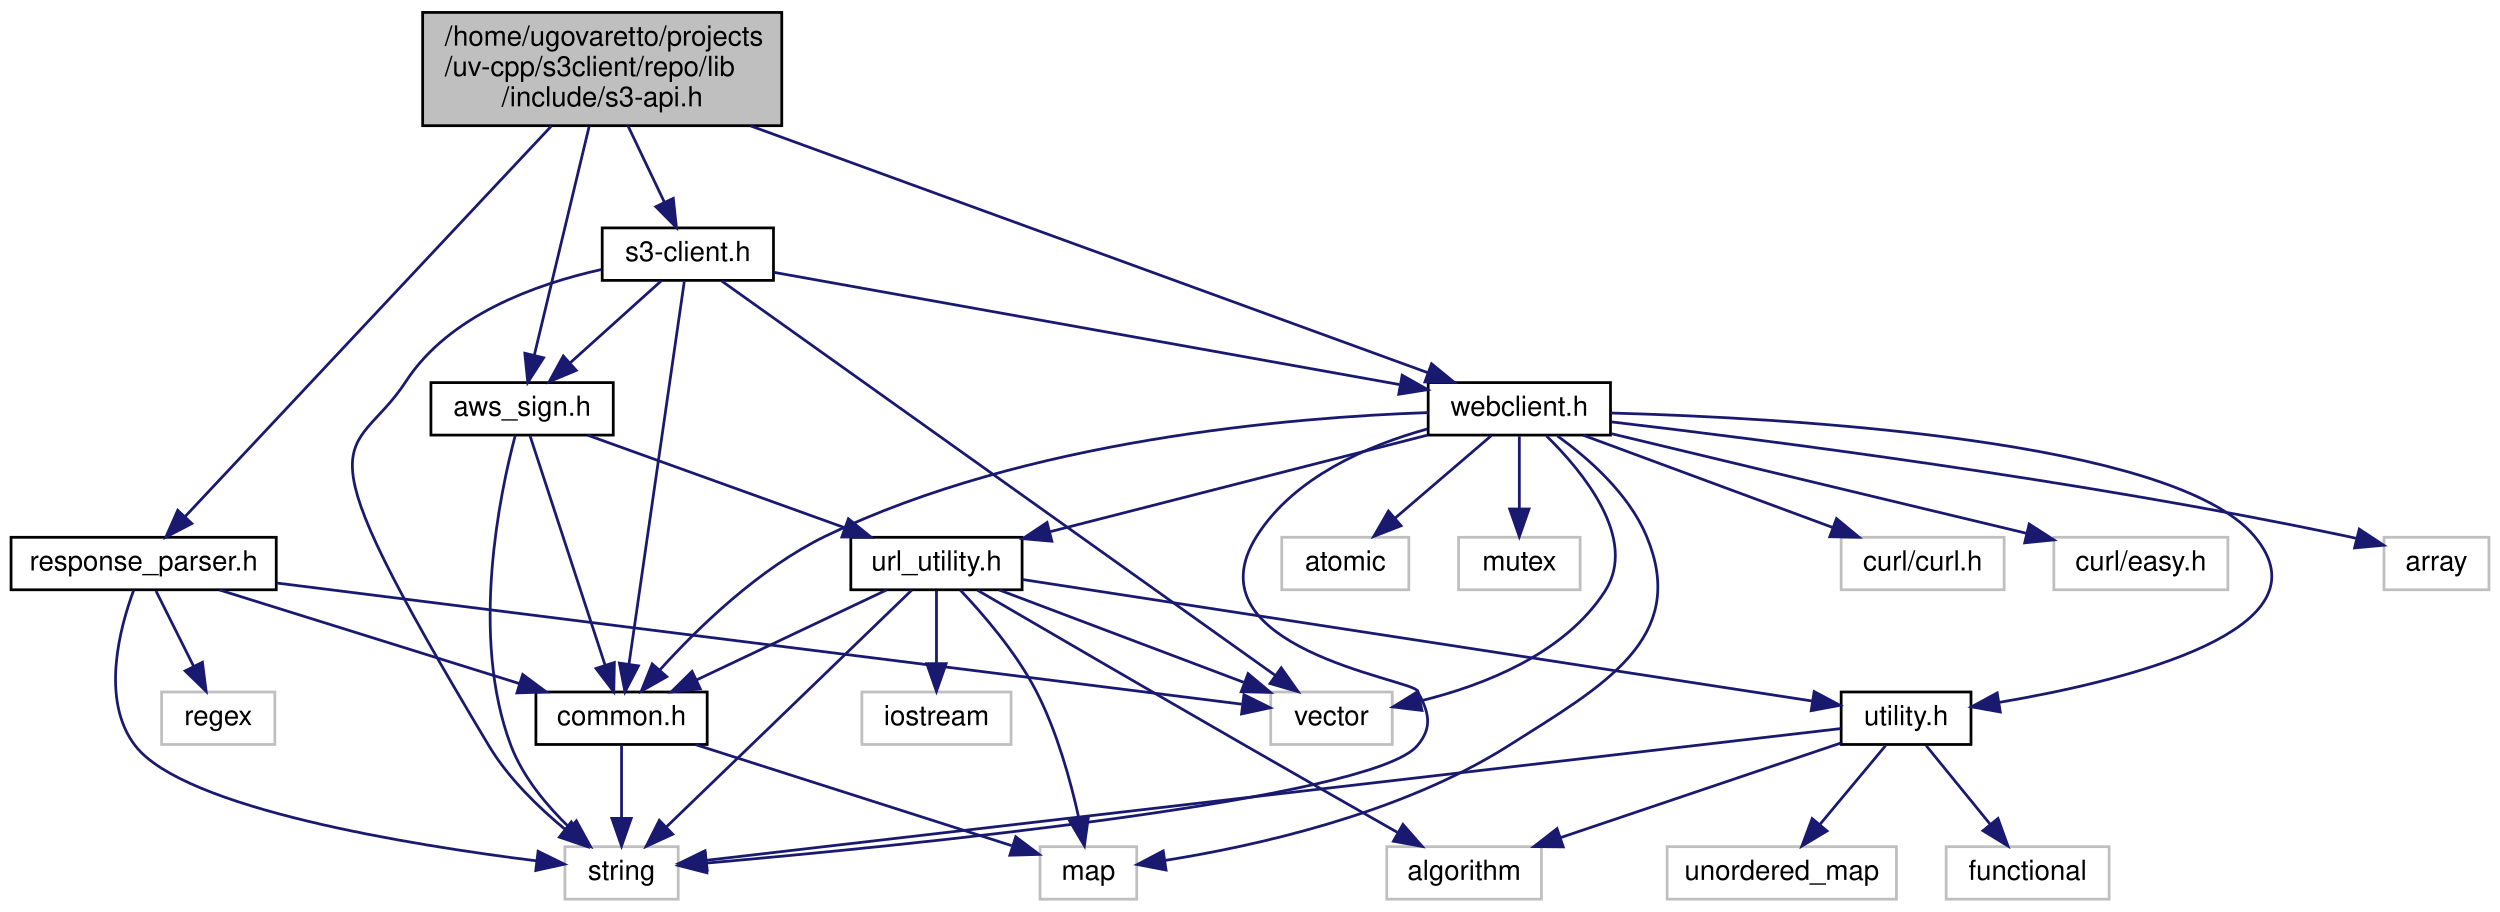
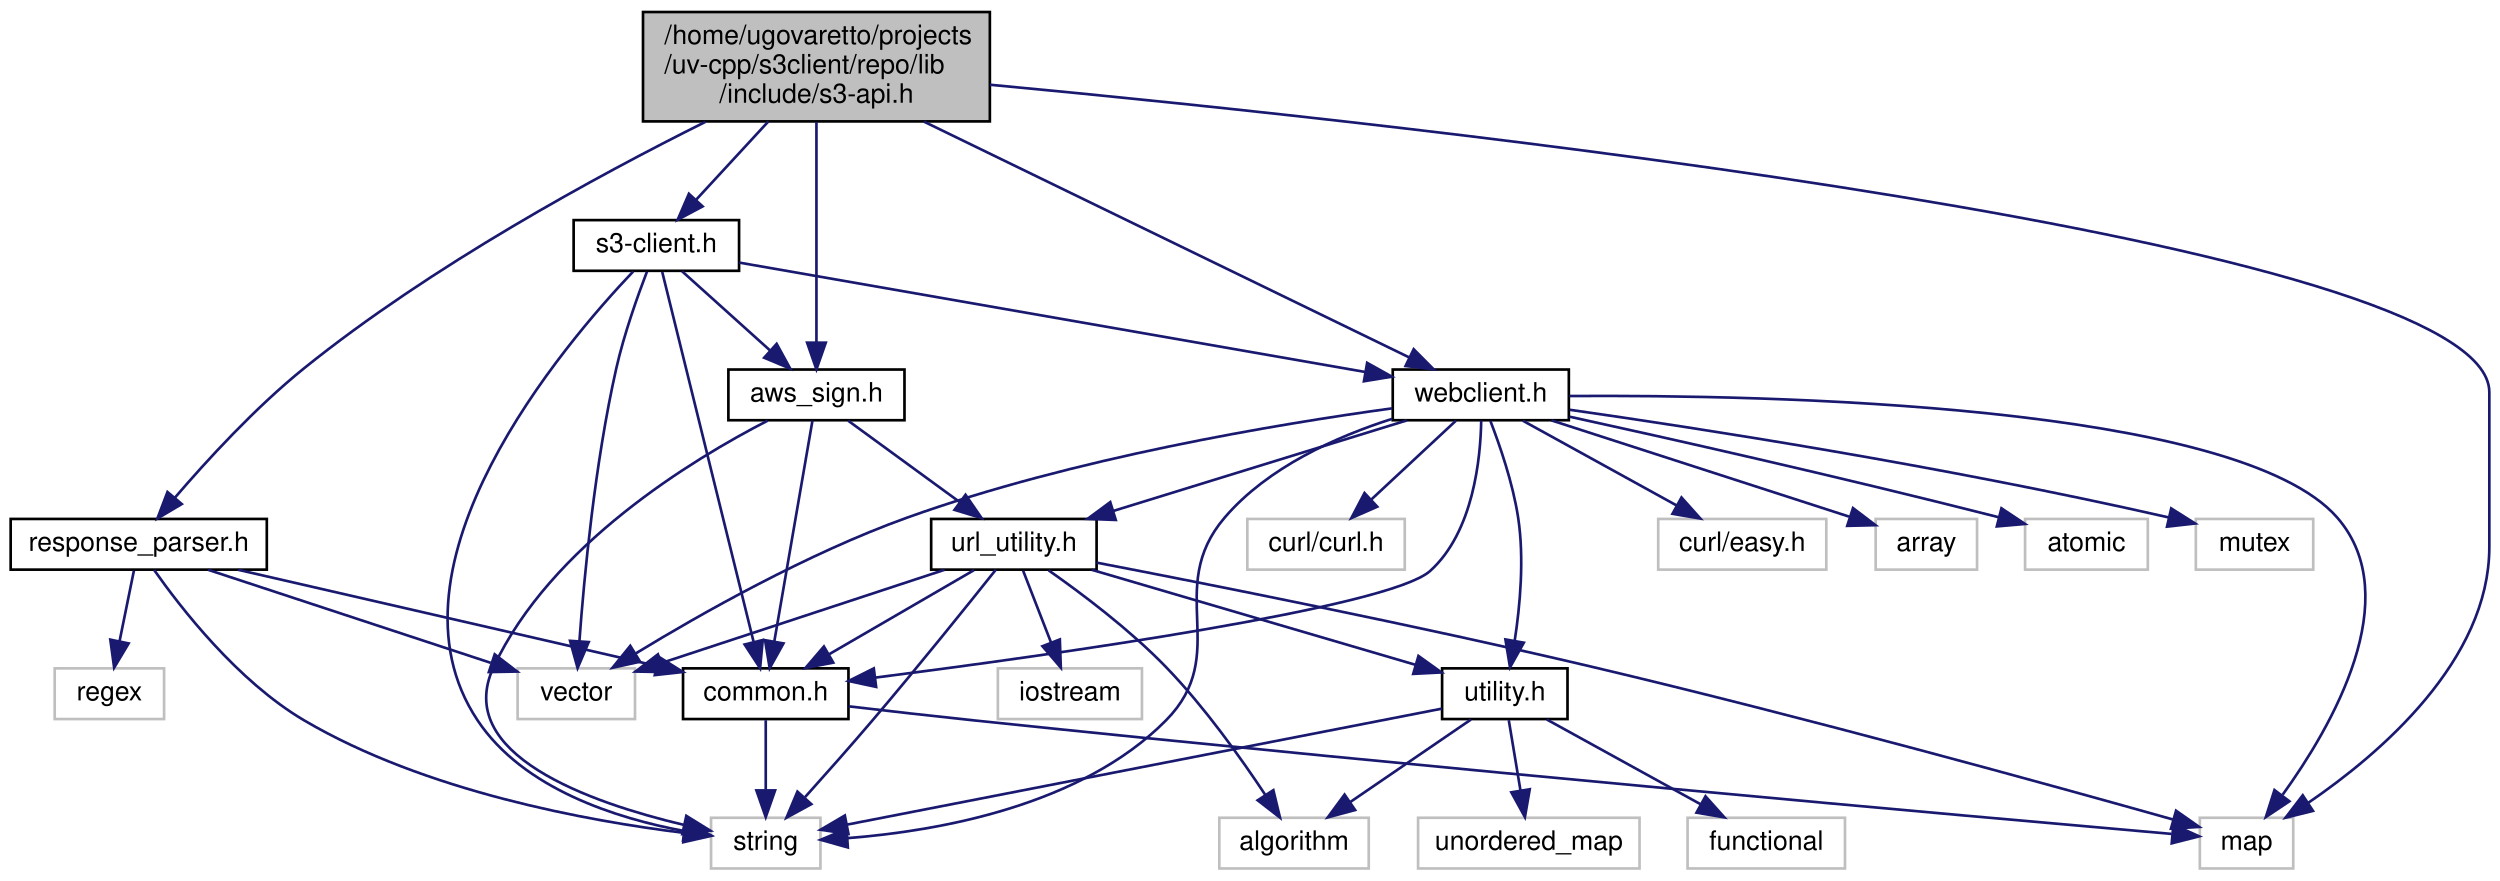
- <svg xmlns="http://www.w3.org/2000/svg" xmlns:xlink="http://www.w3.org/1999/xlink" width="905pt" height="330pt" viewBox="0.00 0.00 905.00 330.00">
+ <svg xmlns="http://www.w3.org/2000/svg" xmlns:xlink="http://www.w3.org/1999/xlink" width="937pt" height="330pt" viewBox="0.00 0.00 937.00 330.00">
  <g id="graph0" class="graph" transform="scale(1 1) rotate(0) translate(4 326)">
    <g id="node1" class="node">
      <g id="a_node1">
        <a xlink:title="declarations of S3Api class.">
-           <polygon fill="#bfbfbf" stroke="black" points="149,-280.5 149,-321.5 279,-321.5 279,-280.5 149,-280.5" />
-           <text text-anchor="start" x="157" y="-309.5" font-family="Helvetica,sans-Serif" font-size="10.00">/home/ugovaretto/projects</text>
-           <text text-anchor="start" x="157" y="-298.5" font-family="Helvetica,sans-Serif" font-size="10.00">/uv-cpp/s3client/repo/lib</text>
-           <text text-anchor="middle" x="214" y="-287.5" font-family="Helvetica,sans-Serif" font-size="10.00">/include/s3-api.h</text>
+           <polygon fill="#bfbfbf" stroke="black" points="237,-280.5 237,-321.5 367,-321.5 367,-280.5 237,-280.5" />
+           <text text-anchor="start" x="245" y="-309.5" font-family="Helvetica,sans-Serif" font-size="10.00">/home/ugovaretto/projects</text>
+           <text text-anchor="start" x="245" y="-298.5" font-family="Helvetica,sans-Serif" font-size="10.00">/uv-cpp/s3client/repo/lib</text>
+           <text text-anchor="middle" x="302" y="-287.5" font-family="Helvetica,sans-Serif" font-size="10.00">/include/s3-api.h</text>
        </a>
      </g>
    </g>
    <g id="node2" class="node">
      <g id="a_node2">
        <a xlink:href="aws__sign_8h.html" target="_top" xlink:title="Public interface to signing URLs and HTTP headers with the S3v4 protocol standard.">
-           <polygon fill="none" stroke="black" points="152,-168.5 152,-187.5 218,-187.5 218,-168.5 152,-168.5" />
-           <text text-anchor="middle" x="185" y="-175.5" font-family="Helvetica,sans-Serif" font-size="10.00">aws_sign.h</text>
+           <polygon fill="none" stroke="black" points="269,-168.5 269,-187.5 335,-187.5 335,-168.5 269,-168.5" />
+           <text text-anchor="middle" x="302" y="-175.5" font-family="Helvetica,sans-Serif" font-size="10.00">aws_sign.h</text>
        </a>
      </g>
    </g>
    <g id="edge1" class="edge">
-       <path fill="none" stroke="midnightblue" d="M209.28,-280.29C203.78,-257.37 194.79,-219.85 189.43,-197.47" />
-       <polygon fill="midnightblue" stroke="midnightblue" points="192.79,-196.48 187.06,-187.57 185.98,-198.12 192.79,-196.48" />
+       <path fill="none" stroke="midnightblue" d="M302,-280.29C302,-257.48 302,-220.19 302,-197.78" />
+       <polygon fill="midnightblue" stroke="midnightblue" points="305.5,-197.57 302,-187.57 298.5,-197.57 305.5,-197.57" />
+     </g>
+     <g id="node4" class="node">
+       <g id="a_node4">
+         <a xlink:title=" ">
+           <polygon fill="none" stroke="#bfbfbf" points="820.5,-0.5 820.5,-19.5 855.5,-19.5 855.5,-0.5 820.5,-0.5" />
+           <text text-anchor="middle" x="838" y="-7.5" font-family="Helvetica,sans-Serif" font-size="10.00">map</text>
+         </a>
+       </g>
+     </g>
+     <g id="edge41" class="edge">
+       <path fill="none" stroke="midnightblue" d="M367.03,-294.24C527.43,-279.18 929,-235.78 929,-179 929,-179 929,-179 929,-121 929,-78.47 888.11,-43.53 861.15,-25.12" />
+       <polygon fill="midnightblue" stroke="midnightblue" points="862.9,-22.08 852.62,-19.52 859.06,-27.93 862.9,-22.08" />
    </g>
    <g id="node13" class="node">
      <g id="a_node13">
        <a xlink:href="response__parser_8h.html" target="_top" xlink:title="Functions to parse XML and HTTP headers.">
          <polygon fill="none" stroke="black" points="0,-112.5 0,-131.5 96,-131.5 96,-112.5 0,-112.5" />
          <text text-anchor="middle" x="48" y="-119.5" font-family="Helvetica,sans-Serif" font-size="10.00">response_parser.h</text>
        </a>
      </g>
    </g>
    <g id="edge18" class="edge">
-       <path fill="none" stroke="midnightblue" d="M195.6,-280.38C162.45,-245.03 93.32,-171.32 62.9,-138.89" />
-       <polygon fill="midnightblue" stroke="midnightblue" points="65.44,-136.48 56.05,-131.58 60.34,-141.27 65.44,-136.48" />
+       <path fill="none" stroke="midnightblue" d="M260.39,-280.33C219.89,-260.15 157.64,-226.36 110,-188 91.69,-173.26 73.45,-153.34 61.54,-139.46" />
+       <polygon fill="midnightblue" stroke="midnightblue" points="64.12,-137.09 55,-131.69 58.77,-141.6 64.12,-137.09" />
    </g>
    <g id="node15" class="node">
      <g id="a_node15">
        <a xlink:href="s3-client_8h.html" target="_top" xlink:title="declaration of functions and data types for sending S3 requests, signing URLs and downloading and upl...">
-           <polygon fill="none" stroke="black" points="214,-224.5 214,-243.5 276,-243.5 276,-224.5 214,-224.5" />
-           <text text-anchor="middle" x="245" y="-231.5" font-family="Helvetica,sans-Serif" font-size="10.00">s3-client.h</text>
+           <polygon fill="none" stroke="black" points="211,-224.5 211,-243.5 273,-243.5 273,-224.5 211,-224.5" />
+           <text text-anchor="middle" x="242" y="-231.5" font-family="Helvetica,sans-Serif" font-size="10.00">s3-client.h</text>
        </a>
      </g>
    </g>
    <g id="edge23" class="edge">
-       <path fill="none" stroke="midnightblue" d="M223.3,-280.5C227.51,-271.68 232.44,-261.34 236.54,-252.74" />
-       <polygon fill="midnightblue" stroke="midnightblue" points="239.73,-254.19 240.87,-243.65 233.41,-251.17 239.73,-254.19" />
+       <path fill="none" stroke="midnightblue" d="M284,-280.5C275.33,-271.11 265.06,-259.98 256.85,-251.08" />
+       <polygon fill="midnightblue" stroke="midnightblue" points="259.34,-248.63 249.99,-243.65 254.2,-253.37 259.34,-248.63" />
    </g>
    <g id="node16" class="node">
      <g id="a_node16">
        <a xlink:href="webclient_8h.html" target="_top" xlink:title="declaration of WebClient class wrapping libcurl to send web requests.">
-           <polygon fill="none" stroke="black" points="513,-168.5 513,-187.5 579,-187.5 579,-168.5 513,-168.5" />
-           <text text-anchor="middle" x="546" y="-175.5" font-family="Helvetica,sans-Serif" font-size="10.00">webclient.h</text>
+           <polygon fill="none" stroke="black" points="518,-168.5 518,-187.5 584,-187.5 584,-168.5 518,-168.5" />
+           <text text-anchor="middle" x="551" y="-175.5" font-family="Helvetica,sans-Serif" font-size="10.00">webclient.h</text>
        </a>
      </g>
    </g>
    <g id="edge40" class="edge">
-       <path fill="none" stroke="midnightblue" d="M267.71,-280.42C336.96,-255.19 455.29,-212.06 512.75,-191.12" />
-       <polygon fill="midnightblue" stroke="midnightblue" points="514.22,-194.31 522.41,-187.6 511.82,-187.73 514.22,-194.31" />
+       <path fill="none" stroke="midnightblue" d="M342.28,-280.42C393.47,-255.55 480.41,-213.3 524.16,-192.04" />
+       <polygon fill="midnightblue" stroke="midnightblue" points="525.85,-195.11 533.31,-187.6 522.79,-188.82 525.85,-195.11" />
    </g>
    <g id="node3" class="node">
      <g id="a_node3">
        <a xlink:href="common_8h.html" target="_top" xlink:title="Common definitions.">
-           <polygon fill="none" stroke="black" points="190,-56.5 190,-75.5 252,-75.5 252,-56.5 190,-56.5" />
-           <text text-anchor="middle" x="221" y="-63.5" font-family="Helvetica,sans-Serif" font-size="10.00">common.h</text>
+           <polygon fill="none" stroke="black" points="252,-56.5 252,-75.5 314,-75.5 314,-56.5 252,-56.5" />
+           <text text-anchor="middle" x="283" y="-63.5" font-family="Helvetica,sans-Serif" font-size="10.00">common.h</text>
        </a>
      </g>
    </g>
    <g id="edge2" class="edge">
-       <path fill="none" stroke="midnightblue" d="M187.82,-168.37C193.66,-150.54 207.16,-109.3 215.02,-85.27" />
-       <polygon fill="midnightblue" stroke="midnightblue" points="218.4,-86.18 218.19,-75.59 211.75,-84.01 218.4,-86.18" />
+       <path fill="none" stroke="midnightblue" d="M300.51,-168.37C297.44,-150.62 290.37,-109.67 286.21,-85.6" />
+       <polygon fill="midnightblue" stroke="midnightblue" points="289.64,-84.85 284.48,-75.59 282.74,-86.04 289.64,-84.85" />
    </g>
    <g id="node5" class="node">
      <g id="a_node5">
        <a xlink:title=" ">
-           <polygon fill="none" stroke="#bfbfbf" points="200.5,-0.5 200.5,-19.5 241.5,-19.5 241.5,-0.5 200.5,-0.5" />
-           <text text-anchor="middle" x="221" y="-7.5" font-family="Helvetica,sans-Serif" font-size="10.00">string</text>
+           <polygon fill="none" stroke="#bfbfbf" points="262.5,-0.5 262.5,-19.5 303.5,-19.5 303.5,-0.5 262.5,-0.5" />
+           <text text-anchor="middle" x="283" y="-7.5" font-family="Helvetica,sans-Serif" font-size="10.00">string</text>
        </a>
      </g>
    </g>
    <g id="edge17" class="edge">
-       <path fill="none" stroke="midnightblue" d="M182.53,-168.42C177.13,-148.08 165.91,-95.69 181,-56 185.34,-44.6 194.03,-34.24 202.21,-26.34" />
-       <polygon fill="midnightblue" stroke="midnightblue" points="204.64,-28.86 209.73,-19.57 199.96,-23.66 204.64,-28.86" />
+       <path fill="none" stroke="midnightblue" d="M283.73,-168.35C255.51,-153.83 202.34,-121.6 181,-76 165.69,-43.28 217.01,-25.19 252.33,-16.83" />
+       <polygon fill="midnightblue" stroke="midnightblue" points="253.23,-20.22 262.24,-14.64 251.72,-13.38 253.23,-20.22" />
    </g>
    <g id="node6" class="node">
      <g id="a_node6">
        <a xlink:href="url__utility_8h.html" target="_top" xlink:title="Internal utility functions to process and parse text and URLs and create S3 signature keys.">
-           <polygon fill="none" stroke="black" points="304,-112.5 304,-131.5 366,-131.5 366,-112.5 304,-112.5" />
-           <text text-anchor="middle" x="335" y="-119.5" font-family="Helvetica,sans-Serif" font-size="10.00">url_utility.h</text>
+           <polygon fill="none" stroke="black" points="345,-112.5 345,-131.5 407,-131.5 407,-112.5 345,-112.5" />
+           <text text-anchor="middle" x="376" y="-119.5" font-family="Helvetica,sans-Serif" font-size="10.00">url_utility.h</text>
        </a>
      </g>
    </g>
    <g id="edge5" class="edge">
-       <path fill="none" stroke="midnightblue" d="M208.77,-168.44C233.89,-159.4 273.71,-145.06 301.9,-134.92" />
-       <polygon fill="midnightblue" stroke="midnightblue" points="303.12,-138.2 311.34,-131.52 300.75,-131.61 303.12,-138.2" />
-     </g>
-     <g id="node4" class="node">
-       <g id="a_node4">
-         <a xlink:title=" ">
-           <polygon fill="none" stroke="#bfbfbf" points="372.5,-0.5 372.5,-19.5 407.5,-19.5 407.5,-0.5 372.5,-0.5" />
-           <text text-anchor="middle" x="390" y="-7.5" font-family="Helvetica,sans-Serif" font-size="10.00">map</text>
-         </a>
-       </g>
+       <path fill="none" stroke="midnightblue" d="M313.89,-168.32C325.15,-160.11 342.29,-147.6 355.71,-137.81" />
+       <polygon fill="midnightblue" stroke="midnightblue" points="357.88,-140.56 363.89,-131.83 353.75,-134.9 357.88,-140.56" />
    </g>
    <g id="edge3" class="edge">
-       <path fill="none" stroke="midnightblue" d="M247.78,-56.44C279.05,-46.45 330.53,-30 362.23,-19.87" />
-       <polygon fill="midnightblue" stroke="midnightblue" points="363.7,-23.08 372.16,-16.7 361.57,-16.41 363.7,-23.08" />
+       <path fill="none" stroke="midnightblue" d="M314.11,-61.26C328.39,-59.58 345.54,-57.62 361,-56 531.36,-38.14 736.3,-19.89 809.95,-13.44" />
+       <polygon fill="midnightblue" stroke="midnightblue" points="810.57,-16.9 820.23,-12.54 809.96,-9.93 810.57,-16.9" />
    </g>
    <g id="edge4" class="edge">
-       <path fill="none" stroke="midnightblue" d="M221,-56.08C221,-49.01 221,-38.86 221,-29.99" />
-       <polygon fill="midnightblue" stroke="midnightblue" points="224.5,-29.75 221,-19.75 217.5,-29.75 224.5,-29.75" />
+       <path fill="none" stroke="midnightblue" d="M283,-56.08C283,-49.01 283,-38.86 283,-29.99" />
+       <polygon fill="midnightblue" stroke="midnightblue" points="286.5,-29.75 283,-19.75 279.5,-29.75 286.5,-29.75" />
    </g>
    <g id="edge11" class="edge">
-       <path fill="none" stroke="midnightblue" d="M316.94,-112.44C298.43,-103.68 269.42,-89.94 248.14,-79.86" />
-       <polygon fill="midnightblue" stroke="midnightblue" points="249.51,-76.63 238.98,-75.52 246.52,-82.96 249.51,-76.63" />
+       <path fill="none" stroke="midnightblue" d="M361.06,-112.32C346.41,-103.82 323.87,-90.73 306.76,-80.8" />
+       <polygon fill="midnightblue" stroke="midnightblue" points="308.31,-77.65 297.9,-75.65 304.8,-83.7 308.31,-77.65" />
    </g>
    <g id="edge8" class="edge">
-       <path fill="none" stroke="midnightblue" d="M343.58,-112.43C351.7,-103.88 363.71,-90.02 371,-76 378.63,-61.33 383.61,-43.16 386.55,-29.77" />
-       <polygon fill="midnightblue" stroke="midnightblue" points="390.01,-30.31 388.55,-19.82 383.15,-28.93 390.01,-30.31" />
+       <path fill="none" stroke="midnightblue" d="M407.02,-115.12C449.24,-107 527.1,-91.56 593,-76 672.47,-57.23 765.44,-31.52 810.6,-18.8" />
+       <polygon fill="midnightblue" stroke="midnightblue" points="811.58,-22.15 820.25,-16.07 809.68,-15.42 811.58,-22.15" />
    </g>
    <g id="edge9" class="edge">
-       <path fill="none" stroke="midnightblue" d="M326.05,-112.37C306.91,-93.89 261.72,-50.29 237.32,-26.74" />
-       <polygon fill="midnightblue" stroke="midnightblue" points="239.53,-24.02 229.9,-19.59 234.67,-29.05 239.53,-24.02" />
+       <path fill="none" stroke="midnightblue" d="M369.25,-112.49C359.29,-99.98 339.99,-75.96 323,-56 314.77,-46.33 305.34,-35.7 297.7,-27.2" />
+       <polygon fill="midnightblue" stroke="midnightblue" points="300.08,-24.61 290.78,-19.53 294.88,-29.3 300.08,-24.61" />
    </g>
    <g id="node7" class="node">
      <g id="a_node7">
        <a xlink:title=" ">
-           <polygon fill="none" stroke="#bfbfbf" points="498,-0.5 498,-19.5 554,-19.5 554,-0.5 498,-0.5" />
-           <text text-anchor="middle" x="526" y="-7.5" font-family="Helvetica,sans-Serif" font-size="10.00">algorithm</text>
+           <polygon fill="none" stroke="#bfbfbf" points="453,-0.5 453,-19.5 509,-19.5 509,-0.5 453,-0.5" />
+           <text text-anchor="middle" x="481" y="-7.5" font-family="Helvetica,sans-Serif" font-size="10.00">algorithm</text>
        </a>
      </g>
    </g>
    <g id="edge6" class="edge">
-       <path fill="none" stroke="midnightblue" d="M349.83,-112.34C371.26,-99.85 412.11,-76.06 447,-56 465.36,-45.44 486.17,-33.59 501.82,-24.7" />
-       <polygon fill="midnightblue" stroke="midnightblue" points="503.87,-27.57 510.83,-19.59 500.41,-21.48 503.87,-27.57" />
+       <path fill="none" stroke="midnightblue" d="M389.03,-112.23C401.14,-103.75 419.32,-90.13 433,-76 447.43,-61.1 461.21,-41.72 470.27,-28.02" />
+       <polygon fill="midnightblue" stroke="midnightblue" points="473.25,-29.85 475.74,-19.56 467.37,-26.05 473.25,-29.85" />
    </g>
    <g id="node8" class="node">
      <g id="a_node8">
        <a xlink:title=" ">
-           <polygon fill="none" stroke="#bfbfbf" points="308,-56.5 308,-75.5 362,-75.5 362,-56.5 308,-56.5" />
-           <text text-anchor="middle" x="335" y="-63.5" font-family="Helvetica,sans-Serif" font-size="10.00">iostream</text>
+           <polygon fill="none" stroke="#bfbfbf" points="370,-56.5 370,-75.5 424,-75.5 424,-56.5 370,-56.5" />
+           <text text-anchor="middle" x="397" y="-63.5" font-family="Helvetica,sans-Serif" font-size="10.00">iostream</text>
        </a>
      </g>
    </g>
    <g id="edge7" class="edge">
-       <path fill="none" stroke="midnightblue" d="M335,-112.08C335,-105.01 335,-94.86 335,-85.99" />
-       <polygon fill="midnightblue" stroke="midnightblue" points="338.5,-85.75 335,-75.75 331.5,-85.75 338.5,-85.75" />
+       <path fill="none" stroke="midnightblue" d="M379.47,-112.08C382.31,-104.77 386.43,-94.18 389.96,-85.1" />
+       <polygon fill="midnightblue" stroke="midnightblue" points="393.23,-86.34 393.6,-75.75 386.71,-83.8 393.23,-86.34" />
    </g>
    <g id="node9" class="node">
      <g id="a_node9">
        <a xlink:title=" ">
-           <polygon fill="none" stroke="#bfbfbf" points="456,-56.5 456,-75.5 500,-75.5 500,-56.5 456,-56.5" />
-           <text text-anchor="middle" x="478" y="-63.5" font-family="Helvetica,sans-Serif" font-size="10.00">vector</text>
+           <polygon fill="none" stroke="#bfbfbf" points="190,-56.5 190,-75.5 234,-75.5 234,-56.5 190,-56.5" />
+           <text text-anchor="middle" x="212" y="-63.5" font-family="Helvetica,sans-Serif" font-size="10.00">vector</text>
        </a>
      </g>
    </g>
    <g id="edge10" class="edge">
-       <path fill="none" stroke="midnightblue" d="M357.66,-112.44C381.54,-103.42 419.35,-89.15 446.21,-79" />
-       <polygon fill="midnightblue" stroke="midnightblue" points="447.8,-82.15 455.92,-75.34 445.33,-75.6 447.8,-82.15" />
+       <path fill="none" stroke="midnightblue" d="M350.01,-112.44C321.29,-102.99 274.99,-87.74 244.04,-77.55" />
+       <polygon fill="midnightblue" stroke="midnightblue" points="244.78,-74.11 234.18,-74.3 242.59,-80.76 244.78,-74.11" />
    </g>
    <g id="node10" class="node">
      <g id="a_node10">
        <a xlink:href="lib_2include_2utility_8h.html" target="_top" xlink:title="internal utility functions">
-           <polygon fill="none" stroke="black" points="662.5,-56.5 662.5,-75.5 709.5,-75.5 709.5,-56.5 662.5,-56.5" />
-           <text text-anchor="middle" x="686" y="-63.5" font-family="Helvetica,sans-Serif" font-size="10.00">utility.h</text>
+           <polygon fill="none" stroke="black" points="536.5,-56.5 536.5,-75.5 583.5,-75.5 583.5,-56.5 536.5,-56.5" />
+           <text text-anchor="middle" x="560" y="-63.5" font-family="Helvetica,sans-Serif" font-size="10.00">utility.h</text>
        </a>
      </g>
    </g>
    <g id="edge12" class="edge">
-       <path fill="none" stroke="midnightblue" d="M366.15,-116.21C431.76,-106.11 583.75,-82.73 651.88,-72.25" />
-       <polygon fill="midnightblue" stroke="midnightblue" points="652.72,-75.66 662.07,-70.68 651.66,-68.74 652.72,-75.66" />
+       <path fill="none" stroke="midnightblue" d="M405.16,-112.44C438.17,-102.75 491.88,-86.99 526.57,-76.81" />
+       <polygon fill="midnightblue" stroke="midnightblue" points="527.64,-80.15 536.25,-73.97 525.67,-73.43 527.64,-80.15" />
    </g>
    <g id="edge15" class="edge">
-       <path fill="none" stroke="midnightblue" d="M662.3,-62.25C584.75,-53.24 338.56,-24.65 251.7,-14.57" />
-       <polygon fill="midnightblue" stroke="midnightblue" points="252.02,-11.08 241.69,-13.4 251.22,-18.03 252.02,-11.08" />
+       <path fill="none" stroke="midnightblue" d="M536.38,-60.4C486.24,-50.62 369.16,-27.8 313.48,-16.94" />
+       <polygon fill="midnightblue" stroke="midnightblue" points="313.99,-13.48 303.51,-15 312.65,-20.35 313.99,-13.48" />
    </g>
    <g id="edge13" class="edge">
-       <path fill="none" stroke="midnightblue" d="M662.39,-57.03C635.57,-47.98 591.53,-33.12 560.77,-22.74" />
-       <polygon fill="midnightblue" stroke="midnightblue" points="561.89,-19.42 551.29,-19.54 559.65,-26.05 561.89,-19.42" />
+       <path fill="none" stroke="midnightblue" d="M547.31,-56.32C535.1,-47.98 516.42,-35.21 502,-25.35" />
+       <polygon fill="midnightblue" stroke="midnightblue" points="503.89,-22.41 493.66,-19.65 499.94,-28.19 503.89,-22.41" />
    </g>
    <g id="node11" class="node">
      <g id="a_node11">
        <a xlink:title=" ">
-           <polygon fill="none" stroke="#bfbfbf" points="700.5,-0.5 700.5,-19.5 759.5,-19.5 759.5,-0.5 700.5,-0.5" />
-           <text text-anchor="middle" x="730" y="-7.5" font-family="Helvetica,sans-Serif" font-size="10.00">functional</text>
+           <polygon fill="none" stroke="#bfbfbf" points="628.5,-0.5 628.5,-19.5 687.5,-19.5 687.5,-0.5 628.5,-0.5" />
+           <text text-anchor="middle" x="658" y="-7.5" font-family="Helvetica,sans-Serif" font-size="10.00">functional</text>
        </a>
      </g>
    </g>
    <g id="edge14" class="edge">
-       <path fill="none" stroke="midnightblue" d="M693.27,-56.08C699.54,-48.38 708.79,-37.03 716.43,-27.65" />
-       <polygon fill="midnightblue" stroke="midnightblue" points="719.27,-29.71 722.87,-19.75 713.84,-25.29 719.27,-29.71" />
+       <path fill="none" stroke="midnightblue" d="M575.75,-56.32C591.32,-47.74 615.38,-34.49 633.46,-24.52" />
+       <polygon fill="midnightblue" stroke="midnightblue" points="635.22,-27.55 642.29,-19.65 631.85,-21.42 635.22,-27.55" />
    </g>
    <g id="node12" class="node">
      <g id="a_node12">
        <a xlink:title=" ">
-           <polygon fill="none" stroke="#bfbfbf" points="599.5,-0.5 599.5,-19.5 682.5,-19.5 682.5,-0.5 599.5,-0.5" />
-           <text text-anchor="middle" x="641" y="-7.5" font-family="Helvetica,sans-Serif" font-size="10.00">unordered_map</text>
+           <polygon fill="none" stroke="#bfbfbf" points="527.5,-0.5 527.5,-19.5 610.5,-19.5 610.5,-0.5 527.5,-0.5" />
+           <text text-anchor="middle" x="569" y="-7.5" font-family="Helvetica,sans-Serif" font-size="10.00">unordered_map</text>
        </a>
      </g>
    </g>
    <g id="edge16" class="edge">
-       <path fill="none" stroke="midnightblue" d="M678.57,-56.08C672.15,-48.38 662.69,-37.03 654.88,-27.65" />
-       <polygon fill="midnightblue" stroke="midnightblue" points="657.38,-25.19 648.29,-19.75 652.01,-29.67 657.38,-25.19" />
+       <path fill="none" stroke="midnightblue" d="M561.49,-56.08C562.68,-48.93 564.39,-38.64 565.88,-29.69" />
+       <polygon fill="midnightblue" stroke="midnightblue" points="569.35,-30.19 567.54,-19.75 562.45,-29.04 569.35,-30.19" />
    </g>
    <g id="edge22" class="edge">
-       <path fill="none" stroke="midnightblue" d="M75.41,-112.44C104.77,-103.28 151.52,-88.69 184.1,-78.52" />
-       <polygon fill="midnightblue" stroke="midnightblue" points="185.21,-81.84 193.72,-75.52 183.13,-75.16 185.21,-81.84" />
+       <path fill="none" stroke="midnightblue" d="M85.24,-112.44C127.98,-102.62 197.87,-86.56 242.1,-76.4" />
+       <polygon fill="midnightblue" stroke="midnightblue" points="242.98,-79.79 251.94,-74.14 241.41,-72.97 242.98,-79.79" />
    </g>
    <g id="edge20" class="edge">
-       <path fill="none" stroke="midnightblue" d="M44.4,-112.36C39.38,-98.81 32.25,-72.42 45,-56 62.68,-33.24 144.82,-20.04 190.37,-14.35" />
-       <polygon fill="midnightblue" stroke="midnightblue" points="190.79,-17.83 200.3,-13.16 189.95,-10.88 190.79,-17.83" />
+       <path fill="none" stroke="midnightblue" d="M53.76,-112.38C63.6,-98.36 85,-70.71 110,-56 155.28,-29.36 216.33,-18.28 252.49,-13.82" />
+       <polygon fill="midnightblue" stroke="midnightblue" points="252.89,-17.3 262.43,-12.69 252.1,-10.34 252.89,-17.3" />
    </g>
    <g id="edge21" class="edge">
-       <path fill="none" stroke="midnightblue" d="M96.07,-114.96C184.43,-103.87 370.46,-80.51 445.55,-71.08" />
-       <polygon fill="midnightblue" stroke="midnightblue" points="446.31,-74.51 455.79,-69.79 445.44,-67.56 446.31,-74.51" />
+       <path fill="none" stroke="midnightblue" d="M73.99,-112.44C102.71,-102.99 149.01,-87.74 179.96,-77.55" />
+       <polygon fill="midnightblue" stroke="midnightblue" points="181.41,-80.76 189.82,-74.3 179.22,-74.11 181.41,-80.76" />
    </g>
    <g id="node14" class="node">
      <g id="a_node14">
        <a xlink:title=" ">
-           <polygon fill="none" stroke="#bfbfbf" points="54.5,-56.5 54.5,-75.5 95.5,-75.5 95.5,-56.5 54.5,-56.5" />
-           <text text-anchor="middle" x="75" y="-63.5" font-family="Helvetica,sans-Serif" font-size="10.00">regex</text>
+           <polygon fill="none" stroke="#bfbfbf" points="16.5,-56.5 16.5,-75.5 57.5,-75.5 57.5,-56.5 16.5,-56.5" />
+           <text text-anchor="middle" x="37" y="-63.5" font-family="Helvetica,sans-Serif" font-size="10.00">regex</text>
        </a>
      </g>
    </g>
    <g id="edge19" class="edge">
-       <path fill="none" stroke="midnightblue" d="M52.46,-112.08C56.15,-104.69 61.52,-93.95 66.09,-84.81" />
-       <polygon fill="midnightblue" stroke="midnightblue" points="69.28,-86.26 70.62,-75.75 63.02,-83.13 69.28,-86.26" />
+       <path fill="none" stroke="midnightblue" d="M46.18,-112.08C44.73,-104.93 42.63,-94.64 40.81,-85.69" />
+       <polygon fill="midnightblue" stroke="midnightblue" points="44.21,-84.85 38.78,-75.75 37.35,-86.25 44.21,-84.85" />
    </g>
    <g id="edge24" class="edge">
-       <path fill="none" stroke="midnightblue" d="M235.36,-224.32C226.49,-216.34 213.13,-204.31 202.39,-194.65" />
-       <polygon fill="midnightblue" stroke="midnightblue" points="204.59,-191.92 194.82,-187.83 199.91,-197.13 204.59,-191.92" />
+       <path fill="none" stroke="midnightblue" d="M251.64,-224.32C260.51,-216.34 273.87,-204.31 284.61,-194.65" />
+       <polygon fill="midnightblue" stroke="midnightblue" points="287.09,-197.13 292.18,-187.83 282.41,-191.92 287.09,-197.13" />
    </g>
    <g id="edge25" class="edge">
-       <path fill="none" stroke="midnightblue" d="M243.71,-224.08C239.93,-197.95 228.84,-121.21 223.69,-85.58" />
-       <polygon fill="midnightblue" stroke="midnightblue" points="227.13,-84.96 222.24,-75.57 220.21,-85.97 227.13,-84.96" />
+       <path fill="none" stroke="midnightblue" d="M244.2,-224.08C250.66,-197.95 269.61,-121.21 278.41,-85.58" />
+       <polygon fill="midnightblue" stroke="midnightblue" points="281.88,-86.12 280.88,-75.57 275.09,-84.44 281.88,-86.12" />
    </g>
    <g id="edge38" class="edge">
-       <path fill="none" stroke="midnightblue" d="M213.72,-228.44C189.86,-223.14 158.54,-211.84 143,-188 123.29,-157.76 101.04,-176.14 173,-56 179.99,-44.33 190.87,-33.78 200.5,-25.83" />
-       <polygon fill="midnightblue" stroke="midnightblue" points="202.8,-28.47 208.52,-19.55 198.49,-22.96 202.8,-28.47" />
+       <path fill="none" stroke="midnightblue" d="M233.32,-224.25C207.67,-197.31 136.36,-113.96 175,-56 192.13,-30.3 227.01,-19.26 252.51,-14.52" />
+       <polygon fill="midnightblue" stroke="midnightblue" points="253.14,-17.97 262.45,-12.9 252.02,-11.06 253.14,-17.97" />
    </g>
    <g id="edge39" class="edge">
-       <path fill="none" stroke="midnightblue" d="M257.2,-224.31C295.02,-197.36 410.61,-115.01 457.71,-81.46" />
-       <polygon fill="midnightblue" stroke="midnightblue" points="459.81,-84.26 465.92,-75.61 455.75,-78.56 459.81,-84.26" />
+       <path fill="none" stroke="midnightblue" d="M238.48,-224.18C235.04,-215.22 229.91,-200.85 227,-188 218.93,-152.34 214.92,-109.71 213.17,-85.76" />
+       <polygon fill="midnightblue" stroke="midnightblue" points="216.65,-85.35 212.48,-75.61 209.66,-85.82 216.65,-85.35" />
    </g>
    <g id="edge26" class="edge">
-       <path fill="none" stroke="midnightblue" d="M276.08,-227.42C330.04,-217.74 441.15,-197.81 502.65,-186.78" />
-       <polygon fill="midnightblue" stroke="midnightblue" points="503.58,-190.17 512.81,-184.95 502.35,-183.28 503.58,-190.17" />
+       <path fill="none" stroke="midnightblue" d="M273.04,-227.58C328.42,-217.9 444.36,-197.64 507.6,-186.59" />
+       <polygon fill="midnightblue" stroke="midnightblue" points="508.4,-190 517.65,-184.83 507.2,-183.1 508.4,-190" />
    </g>
    <g id="edge35" class="edge">
-       <path fill="none" stroke="midnightblue" d="M512.99,-176.65C463.3,-174.92 367.39,-166.88 295,-132 270.83,-120.35 248.48,-98.56 234.81,-83.43" />
-       <polygon fill="midnightblue" stroke="midnightblue" points="237.37,-81.04 228.15,-75.82 232.1,-85.65 237.37,-81.04" />
+       <path fill="none" stroke="midnightblue" d="M551.16,-168.36C550.92,-154.31 548.26,-126.63 532,-112 516.73,-98.26 390.91,-80.59 324.19,-72.05" />
+       <polygon fill="midnightblue" stroke="midnightblue" points="324.38,-68.55 314.02,-70.76 323.5,-75.49 324.38,-68.55" />
    </g>
    <g id="edge31" class="edge">
-       <path fill="none" stroke="midnightblue" d="M559.79,-168.19C570.83,-160.24 585.5,-147.45 592,-132 607.68,-94.73 576.15,-77.64 542,-56 502.95,-31.25 449.69,-19.6 417.69,-14.52" />
-       <polygon fill="midnightblue" stroke="midnightblue" points="418.11,-11.05 407.7,-13.04 417.08,-17.97 418.11,-11.05" />
+       <path fill="none" stroke="midnightblue" d="M584.22,-177.57C658.61,-178.07 834.94,-174.62 872,-132 898.01,-102.08 869.98,-53.68 851.51,-28.11" />
+       <polygon fill="midnightblue" stroke="midnightblue" points="854.06,-25.68 845.25,-19.79 848.47,-29.89 854.06,-25.68" />
    </g>
    <g id="edge33" class="edge">
-       <path fill="none" stroke="midnightblue" d="M512.64,-170.7C491.02,-164.7 464.47,-153.28 451,-132 425.46,-91.64 506.71,-80.12 509,-76 513.32,-68.23 514.78,-62.75 509,-56 492.37,-36.57 322.47,-19.77 251.69,-13.56" />
-       <polygon fill="midnightblue" stroke="midnightblue" points="251.87,-10.06 241.61,-12.69 251.27,-17.04 251.87,-10.06" />
+       <path fill="none" stroke="midnightblue" d="M517.75,-169.01C496.96,-162.37 471.14,-150.89 455,-132 432.16,-105.27 457.74,-80.99 433,-56 401.24,-23.93 347.58,-14.53 313.79,-11.88" />
+       <polygon fill="midnightblue" stroke="midnightblue" points="313.77,-8.37 303.57,-11.24 313.33,-15.36 313.77,-8.37" />
    </g>
    <g id="edge36" class="edge">
-       <path fill="none" stroke="midnightblue" d="M512.57,-168.44C475.58,-158.98 415.96,-143.72 376.13,-133.53" />
-       <polygon fill="midnightblue" stroke="midnightblue" points="376.77,-130.08 366.21,-130.99 375.03,-136.86 376.77,-130.08" />
+       <path fill="none" stroke="midnightblue" d="M523.27,-168.44C493.57,-159.28 446.28,-144.69 413.33,-134.52" />
+       <polygon fill="midnightblue" stroke="midnightblue" points="414.19,-131.12 403.6,-131.52 412.12,-137.81 414.19,-131.12" />
    </g>
    <g id="edge34" class="edge">
-       <path fill="none" stroke="midnightblue" d="M555.8,-168.22C568.91,-155.37 589.18,-130.92 577,-112 562.37,-89.29 533.17,-77.91 510.25,-72.28" />
-       <polygon fill="midnightblue" stroke="midnightblue" points="510.76,-68.81 500.24,-70.09 509.26,-75.65 510.76,-68.81" />
+       <path fill="none" stroke="midnightblue" d="M517.81,-172.96C474.89,-167.07 398.28,-154.35 336,-132 298.64,-118.59 258.48,-95.84 234.3,-81.12" />
+       <polygon fill="midnightblue" stroke="midnightblue" points="235.9,-78 225.56,-75.72 232.23,-83.95 235.9,-78" />
    </g>
    <g id="edge37" class="edge">
-       <path fill="none" stroke="midnightblue" d="M579.09,-176.49C643.62,-174.73 782.53,-166.88 812,-132 840.73,-98 766.01,-79.6 719.65,-71.73" />
-       <polygon fill="midnightblue" stroke="midnightblue" points="720.1,-68.26 709.67,-70.12 718.99,-75.17 720.1,-68.26" />
+       <path fill="none" stroke="midnightblue" d="M554.6,-168.22C558.06,-159.28 563.03,-144.94 565,-132 567.34,-116.6 565.72,-98.96 563.72,-85.95" />
+       <polygon fill="midnightblue" stroke="midnightblue" points="567.13,-85.12 561.95,-75.88 560.23,-86.33 567.13,-85.12" />
    </g>
    <g id="node17" class="node">
      <g id="a_node17">
        <a xlink:title=" ">
-           <polygon fill="none" stroke="#bfbfbf" points="662.5,-112.5 662.5,-131.5 721.5,-131.5 721.5,-112.5 662.5,-112.5" />
-           <text text-anchor="middle" x="692" y="-119.5" font-family="Helvetica,sans-Serif" font-size="10.00">curl/curl.h</text>
+           <polygon fill="none" stroke="#bfbfbf" points="463.5,-112.5 463.5,-131.5 522.5,-131.5 522.5,-112.5 463.5,-112.5" />
+           <text text-anchor="middle" x="493" y="-119.5" font-family="Helvetica,sans-Serif" font-size="10.00">curl/curl.h</text>
        </a>
      </g>
    </g>
    <g id="edge27" class="edge">
-       <path fill="none" stroke="midnightblue" d="M569.13,-168.44C593.48,-159.44 632.01,-145.19 659.42,-135.05" />
-       <polygon fill="midnightblue" stroke="midnightblue" points="660.81,-138.27 668.97,-131.52 658.38,-131.7 660.81,-138.27" />
+       <path fill="none" stroke="midnightblue" d="M541.68,-168.32C533.11,-160.34 520.19,-148.31 509.81,-138.65" />
+       <polygon fill="midnightblue" stroke="midnightblue" points="512.19,-136.09 502.49,-131.83 507.42,-141.21 512.19,-136.09" />
    </g>
    <g id="node18" class="node">
      <g id="a_node18">
        <a xlink:title=" ">
-           <polygon fill="none" stroke="#bfbfbf" points="739.5,-112.5 739.5,-131.5 802.5,-131.5 802.5,-112.5 739.5,-112.5" />
-           <text text-anchor="middle" x="771" y="-119.5" font-family="Helvetica,sans-Serif" font-size="10.00">curl/easy.h</text>
+           <polygon fill="none" stroke="#bfbfbf" points="617.5,-112.5 617.5,-131.5 680.5,-131.5 680.5,-112.5 617.5,-112.5" />
+           <text text-anchor="middle" x="649" y="-119.5" font-family="Helvetica,sans-Serif" font-size="10.00">curl/easy.h</text>
        </a>
      </g>
    </g>
    <g id="edge28" class="edge">
-       <path fill="none" stroke="midnightblue" d="M579.2,-169.03C619.15,-159.44 686.24,-143.34 729.55,-132.95" />
-       <polygon fill="midnightblue" stroke="midnightblue" points="730.57,-136.3 739.48,-130.56 728.94,-129.49 730.57,-136.3" />
+       <path fill="none" stroke="midnightblue" d="M566.75,-168.32C582.32,-159.74 606.38,-146.49 624.46,-136.52" />
+       <polygon fill="midnightblue" stroke="midnightblue" points="626.22,-139.55 633.29,-131.65 622.85,-133.42 626.22,-139.55" />
    </g>
    <g id="node19" class="node">
      <g id="a_node19">
        <a xlink:title=" ">
-           <polygon fill="none" stroke="#bfbfbf" points="859,-112.5 859,-131.5 897,-131.5 897,-112.5 859,-112.5" />
-           <text text-anchor="middle" x="878" y="-119.5" font-family="Helvetica,sans-Serif" font-size="10.00">array</text>
+           <polygon fill="none" stroke="#bfbfbf" points="699,-112.5 699,-131.5 737,-131.5 737,-112.5 699,-112.5" />
+           <text text-anchor="middle" x="718" y="-119.5" font-family="Helvetica,sans-Serif" font-size="10.00">array</text>
        </a>
      </g>
    </g>
    <g id="edge29" class="edge">
-       <path fill="none" stroke="midnightblue" d="M579.41,-173.26C634.91,-166.77 749.46,-152.15 845,-132 846.27,-131.73 847.57,-131.44 848.88,-131.14" />
-       <polygon fill="midnightblue" stroke="midnightblue" points="850.06,-134.45 858.9,-128.62 848.35,-127.66 850.06,-134.45" />
+       <path fill="none" stroke="midnightblue" d="M577.46,-168.44C607.87,-158.61 657.61,-142.53 689.03,-132.37" />
+       <polygon fill="midnightblue" stroke="midnightblue" points="690.5,-135.57 698.93,-129.16 688.34,-128.91 690.5,-135.57" />
    </g>
    <g id="node20" class="node">
      <g id="a_node20">
        <a xlink:title=" ">
-           <polygon fill="none" stroke="#bfbfbf" points="460,-112.5 460,-131.5 506,-131.5 506,-112.5 460,-112.5" />
-           <text text-anchor="middle" x="483" y="-119.5" font-family="Helvetica,sans-Serif" font-size="10.00">atomic</text>
+           <polygon fill="none" stroke="#bfbfbf" points="755,-112.5 755,-131.5 801,-131.5 801,-112.5 755,-112.5" />
+           <text text-anchor="middle" x="778" y="-119.5" font-family="Helvetica,sans-Serif" font-size="10.00">atomic</text>
        </a>
      </g>
    </g>
    <g id="edge30" class="edge">
-       <path fill="none" stroke="midnightblue" d="M535.88,-168.32C526.47,-160.26 512.26,-148.08 500.93,-138.37" />
-       <polygon fill="midnightblue" stroke="midnightblue" points="503.18,-135.68 493.31,-131.83 498.62,-141 503.18,-135.68" />
+       <path fill="none" stroke="midnightblue" d="M584.24,-169.83C621.17,-161.76 682.79,-147.96 744.98,-132.17" />
+       <polygon fill="midnightblue" stroke="midnightblue" points="746.14,-135.49 754.96,-129.62 744.41,-128.7 746.14,-135.49" />
    </g>
    <g id="node21" class="node">
      <g id="a_node21">
        <a xlink:title=" ">
-           <polygon fill="none" stroke="#bfbfbf" points="524,-112.5 524,-131.5 568,-131.5 568,-112.5 524,-112.5" />
-           <text text-anchor="middle" x="546" y="-119.5" font-family="Helvetica,sans-Serif" font-size="10.00">mutex</text>
+           <polygon fill="none" stroke="#bfbfbf" points="819,-112.5 819,-131.5 863,-131.5 863,-112.5 819,-112.5" />
+           <text text-anchor="middle" x="841" y="-119.5" font-family="Helvetica,sans-Serif" font-size="10.00">mutex</text>
        </a>
      </g>
    </g>
    <g id="edge32" class="edge">
-       <path fill="none" stroke="midnightblue" d="M546,-168.08C546,-161.01 546,-150.86 546,-141.99" />
-       <polygon fill="midnightblue" stroke="midnightblue" points="549.5,-141.75 546,-131.75 542.5,-141.75 549.5,-141.75" />
+       <path fill="none" stroke="midnightblue" d="M584.35,-172.41C632.06,-165.58 722.69,-151.65 808.79,-132.07" />
+       <polygon fill="midnightblue" stroke="midnightblue" points="809.77,-135.44 818.73,-129.79 808.2,-128.62 809.77,-135.44" />
    </g>
  </g>
</svg>
